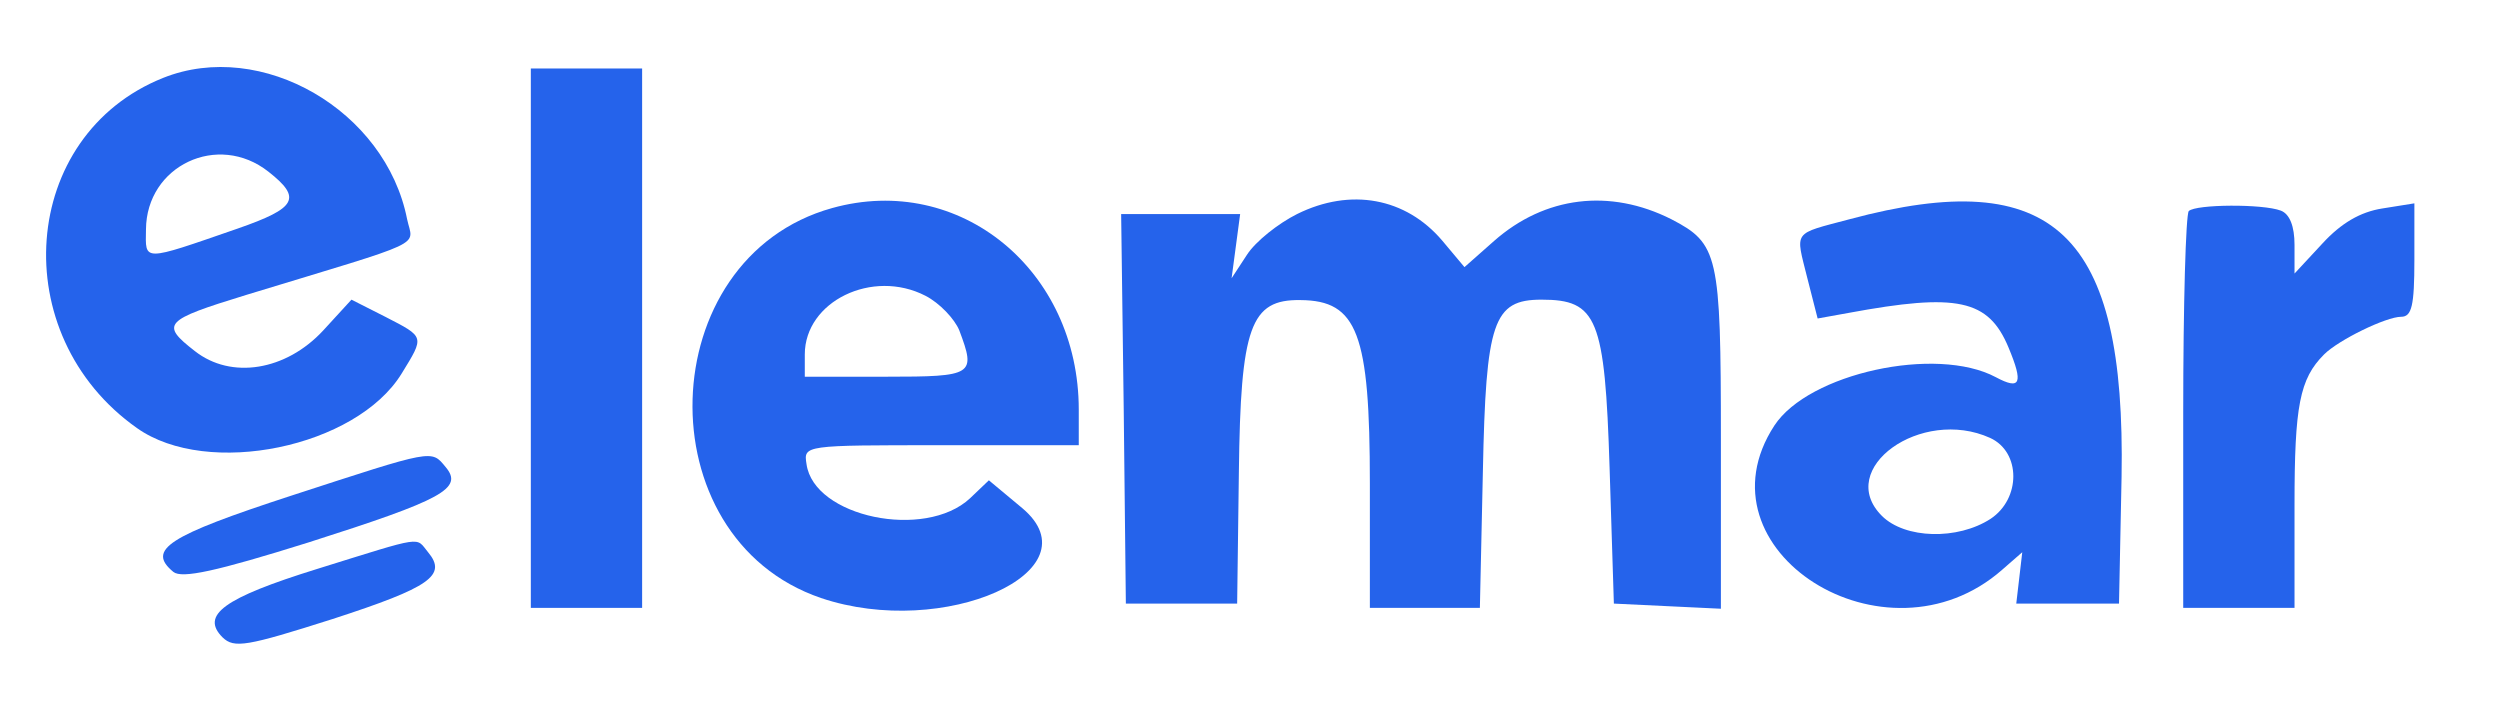
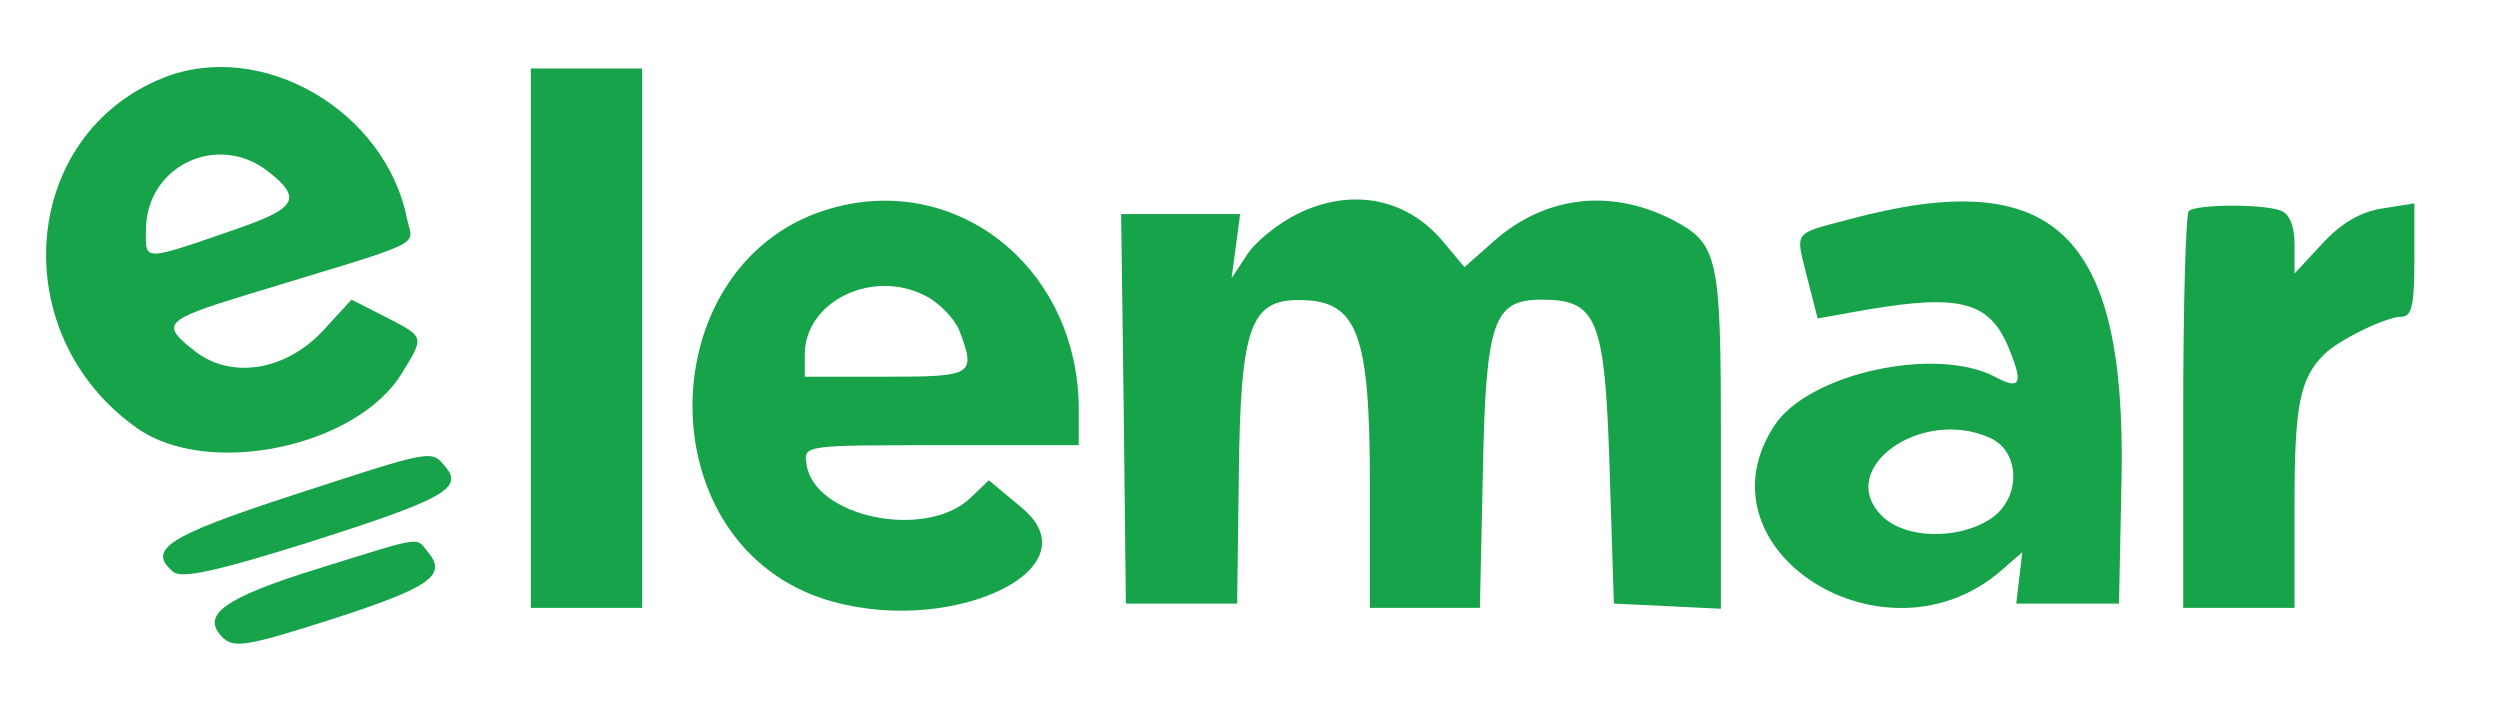
<svg xmlns="http://www.w3.org/2000/svg" version="1.0" width="292pt" height="82pt" viewBox="0 0 292 82" preserveAspectRatio="xMidYMid meet">
-   <g transform="translate(0,82) scale(0.05,-0.05)" fill="#2563eb" stroke="none">
+   <g transform="translate(0,82) scale(0.05,-0.05)" fill="#16a34a" stroke="none">
    <path d="M381 1458 c-335 -134 -370 -600 -61 -818 165 -117 512 -45 618 127 54 88 55 85 -38 133 l-79 40 -66 -72 c-87 -94 -215 -115 -300 -48 -81 63 -72 72 120 131 430 131 390 111 376 177 -50 254 -340 422 -570 330z m246 -219 c79 -62 66 -85 -72 -133 -225 -78 -215 -77 -214 -2 1 149 168 228 286 135z" />
    <path d="M1240 850 l0 -630 130 0 130 0 0 630 0 630 -130 0 -130 0 0 -630z" />
    <path d="M1944 1154 c-421 -117 -440 -770 -26 -911 287 -97 645 63 470 210 l-78 65 -44 -42 c-105 -98 -365 -44 -382 80 -7 44 -6 44 315 44 l321 0 0 83 c0 326 -278 554 -576 471z m218 -205 c33 -17 68 -54 79 -81 39 -104 34 -108 -171 -108 l-190 0 0 52 c0 124 158 201 282 137z" />
    <path d="M3030 1140 c-44 -22 -97 -64 -117 -95 l-36 -55 10 75 10 75 -139 0 -139 0 6 -455 5 -455 130 0 130 0 4 307 c4 340 27 404 144 402 133 -1 162 -78 162 -428 l0 -291 129 0 128 0 7 318 c7 351 24 402 137 402 130 0 148 -43 159 -393 l10 -317 125 -6 125 -6 0 397 c0 431 -6 456 -116 513 -143 72 -295 54 -414 -51 l-69 -61 -52 62 c-85 100 -214 124 -339 62z" />
    <path d="M4321 1128 c-135 -36 -127 -25 -99 -138 l24 -94 72 13 c254 47 327 32 374 -81 35 -84 28 -100 -30 -69 -139 74 -437 9 -517 -113 -190 -291 260 -576 532 -337 l47 41 -7 -60 -7 -60 120 0 120 0 6 296 c10 570 -158 730 -635 602z m328 -511 c72 -33 72 -142 1 -189 -77 -50 -200 -47 -254 7 -110 110 92 255 253 182z" />
    <path d="M5113 1147 c-7 -8 -13 -219 -13 -470 l0 -457 130 0 130 0 0 241 c0 231 12 294 69 351 34 34 145 88 180 88 25 0 31 26 31 133 l0 132 -75 -12 c-51 -8 -96 -34 -140 -82 l-65 -70 0 67 c0 43 -11 72 -32 80 -42 16 -198 15 -215 -1z" />
    <path d="M680 482 c-288 -94 -338 -126 -275 -178 20 -16 99 1 316 69 314 100 362 126 320 176 -34 41 -26 42 -361 -67z" />
    <path d="M741 311 c-219 -68 -273 -108 -221 -160 27 -26 56 -21 257 43 228 74 268 102 223 156 -30 36 -5 40 -259 -39z" />
  </g>
</svg>
